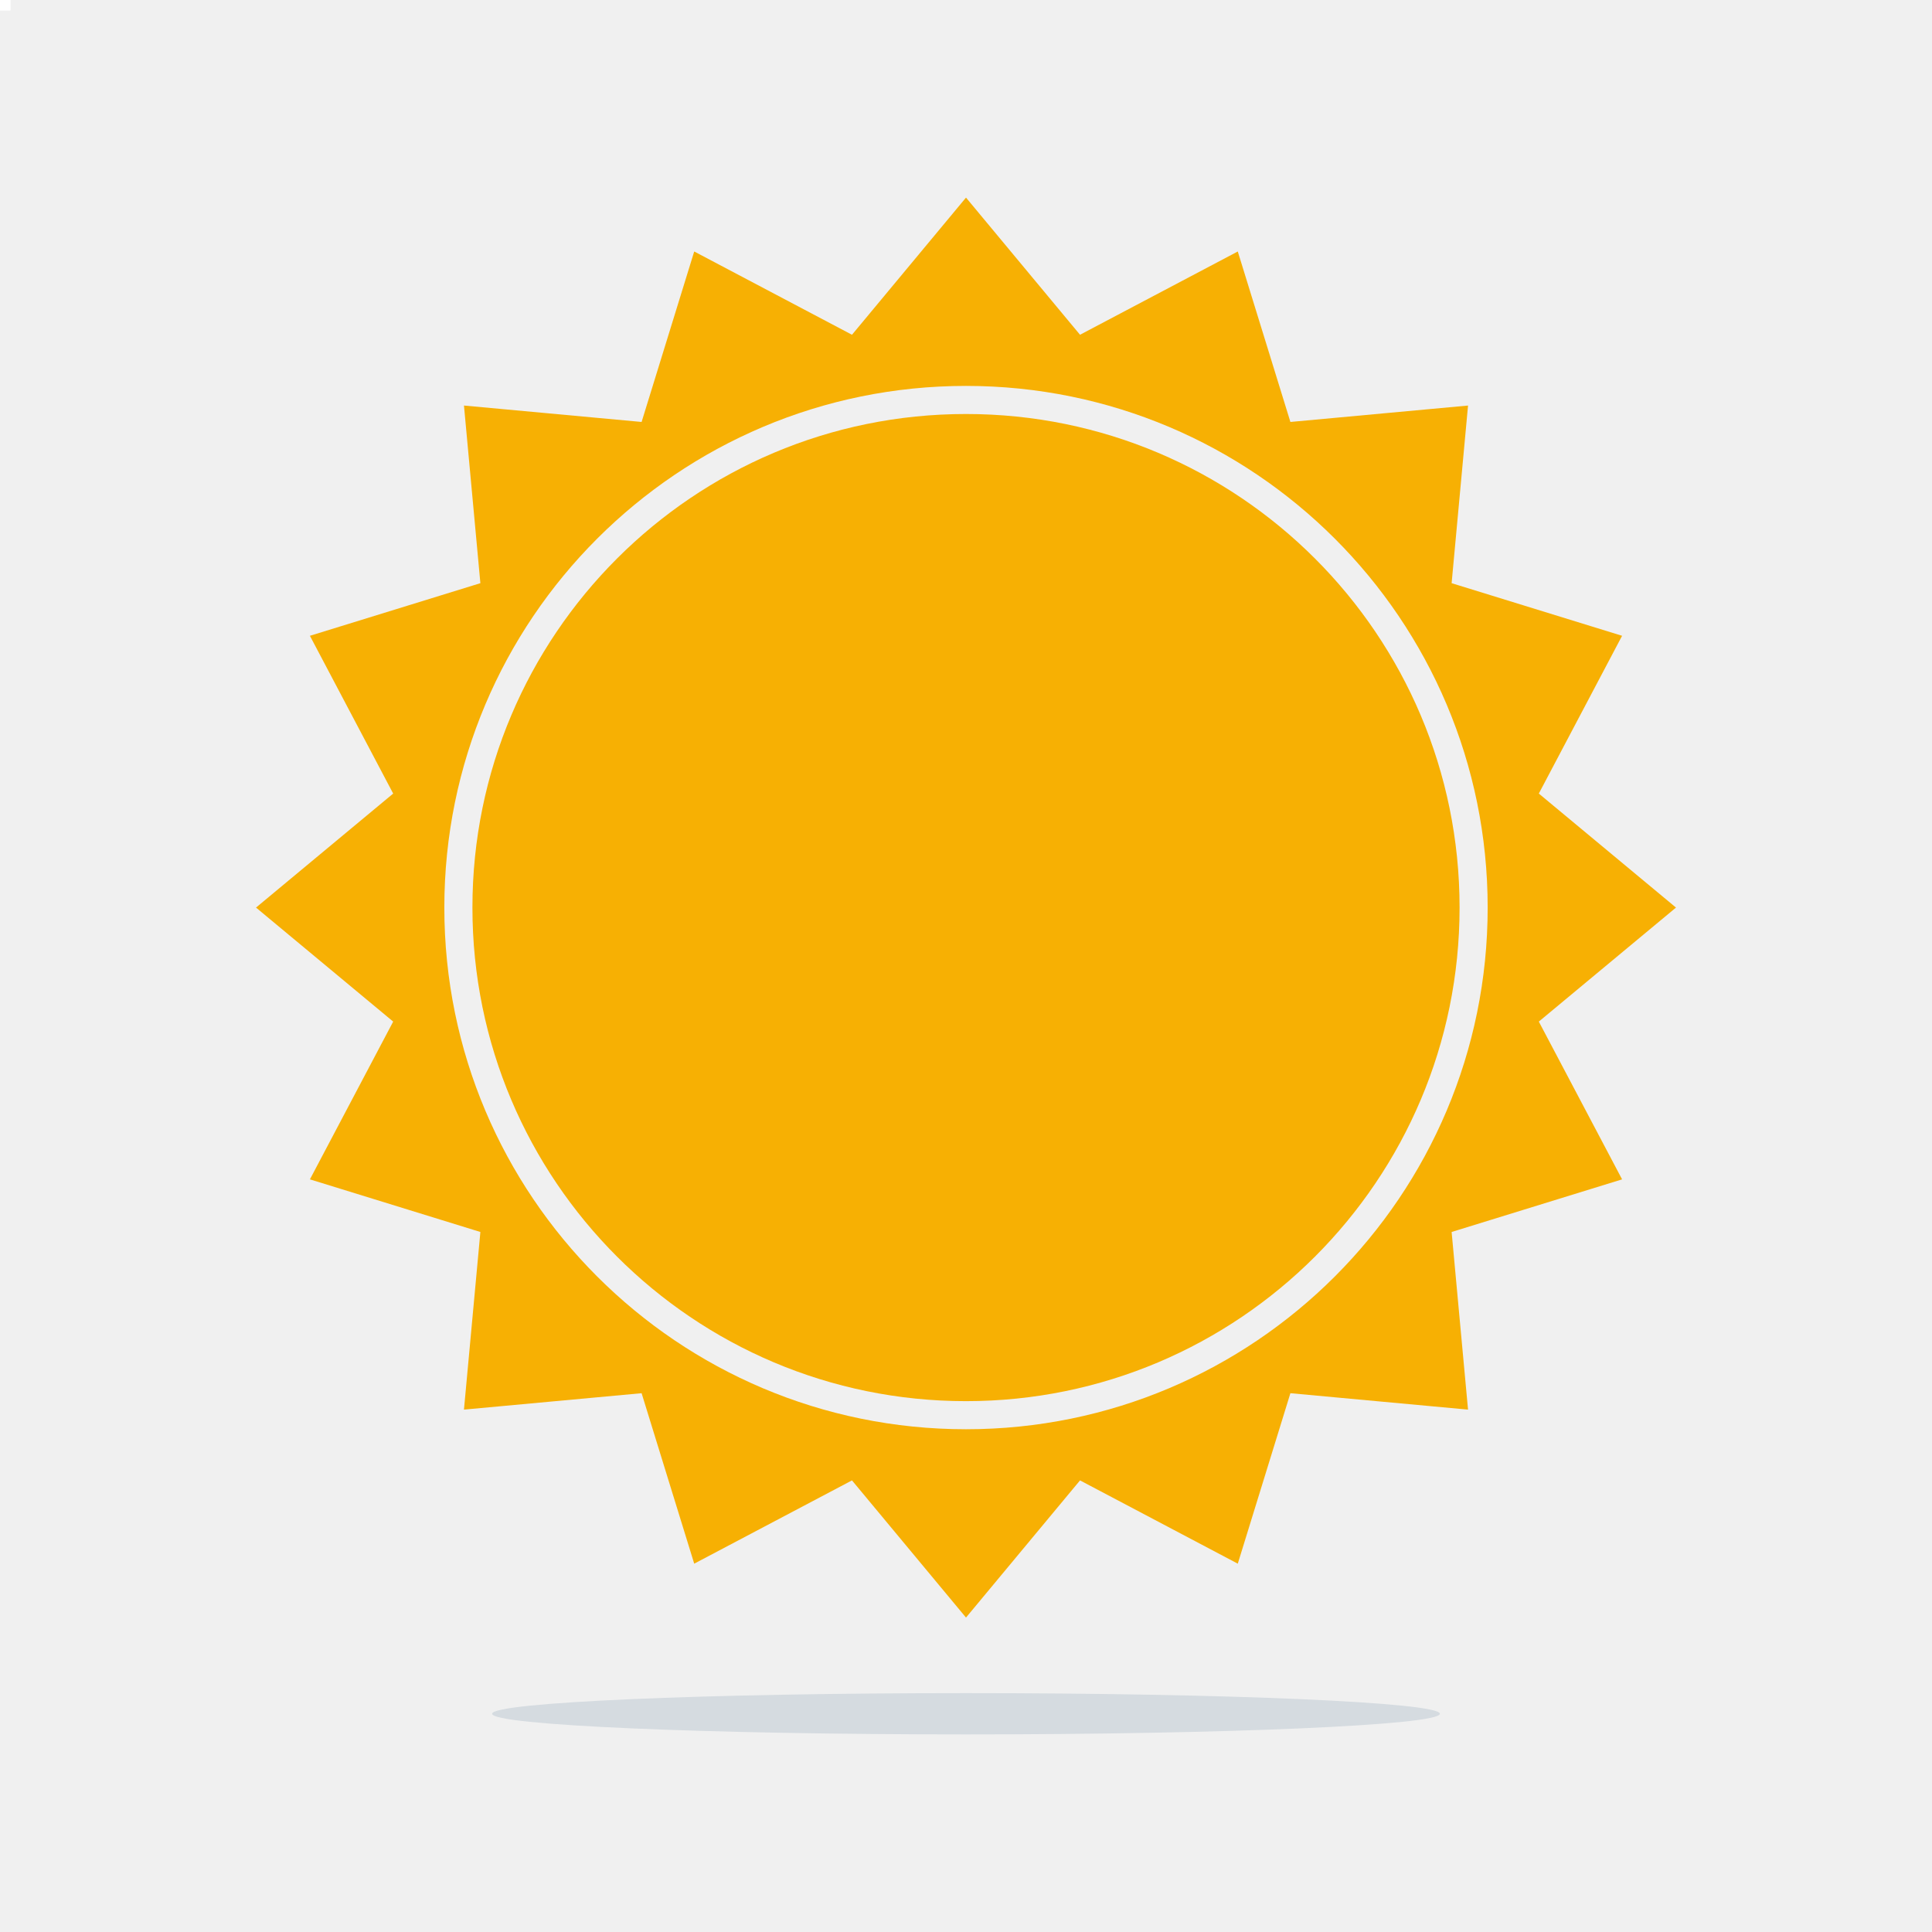
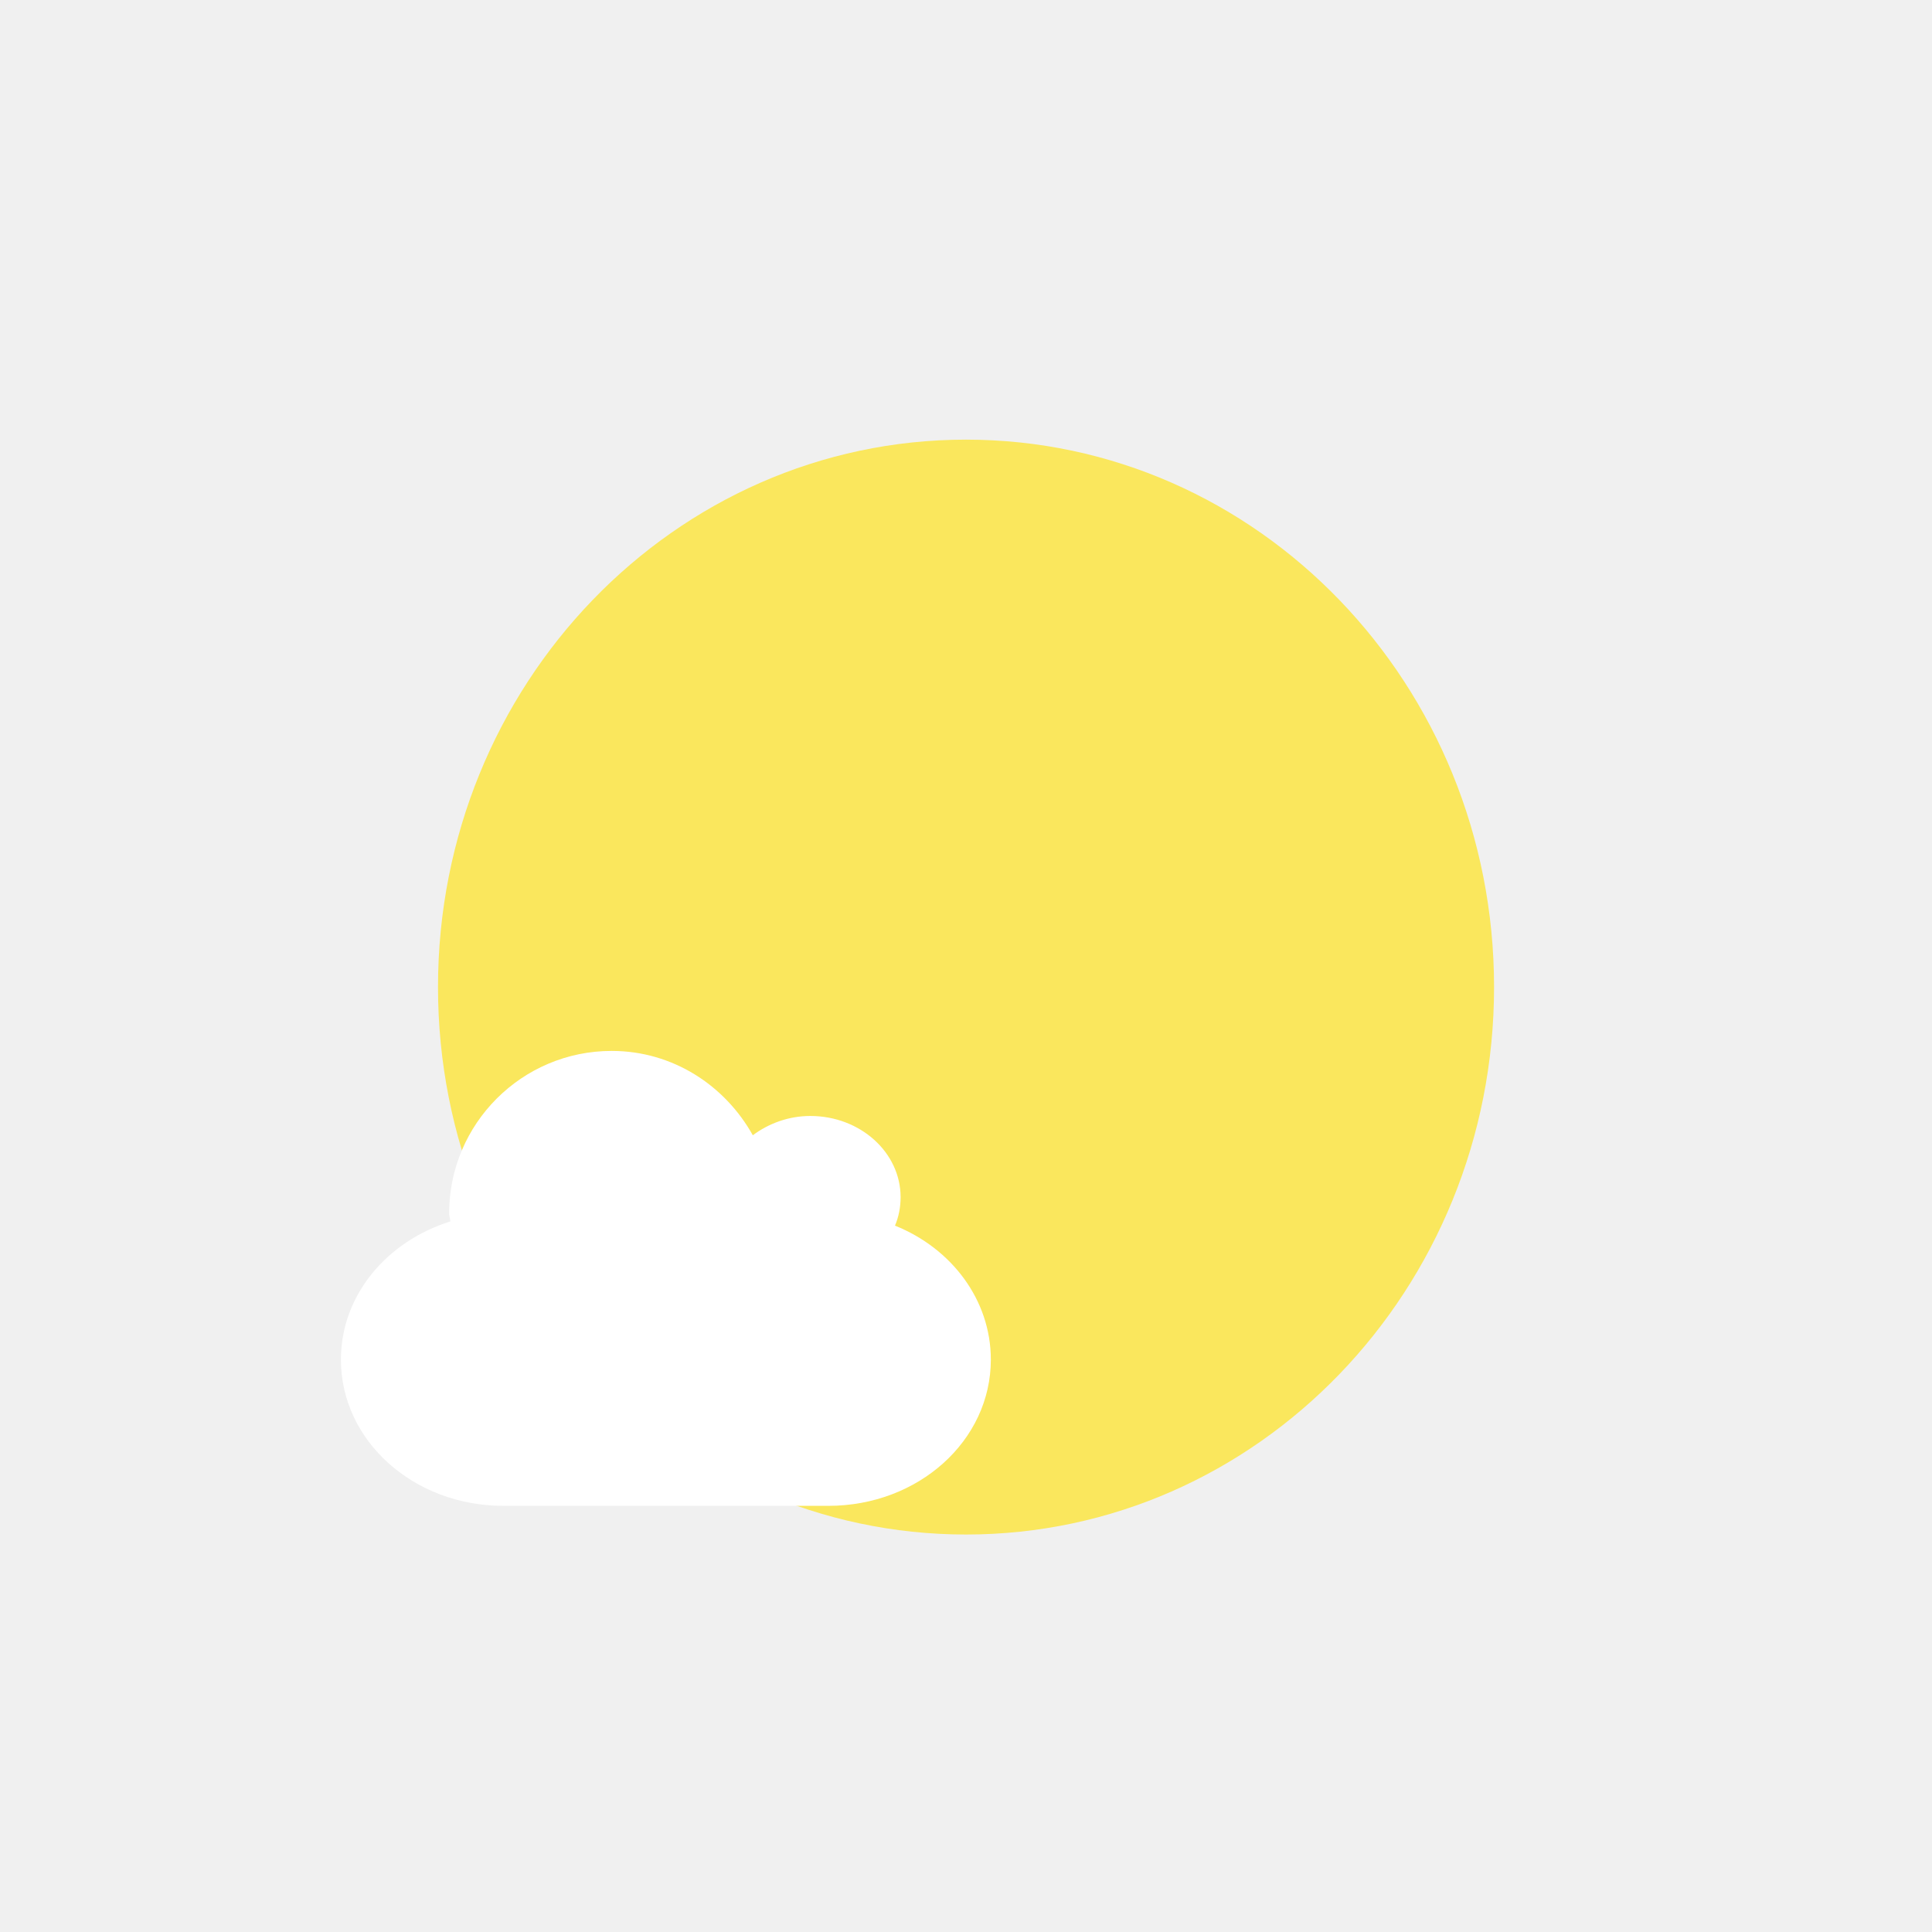
- <svg xmlns="http://www.w3.org/2000/svg" version="1.1" x="0px" y="0px" viewBox="0 0 2200 2200" style="enable-background:new 0 0 2200 2200;" xml:space="preserve">
-   <g id="background">
-     <rect style="fill:#FFFFFF;" width="12" height="12" />
-   </g>
-   <g id="Objects">
-     <g>
-       <path style="fill:#F7B003;" d="M1752.279,1163.306l156.196-129.831l-156.196-129.832l94.821-179.654l-194.112-59.914    l18.694-202.274l-202.283,18.686l-59.914-194.112l-179.654,94.821L1100,225L970.168,381.196l-179.654-94.821l-59.914,194.112    l-202.274-18.694l18.686,202.283L352.9,723.989l94.821,179.654l-156.196,129.832l156.196,129.831L352.9,1342.96l194.112,59.914    l-18.694,202.274l202.283-18.686l59.914,194.112l179.654-94.821L1100,1841.949l129.832-156.196l179.654,94.821l59.914-194.112    l202.274,18.694l-18.686-202.283l194.112-59.914L1752.279,1163.306z M1100,1627.509c-328.076,0-594.034-265.958-594.034-594.034    S771.924,439.44,1100,439.44s594.034,265.958,594.034,594.034S1428.076,1627.509,1100,1627.509z" />
-       <circle style="fill:#F7B003;" cx="1100" cy="1033.475" r="562.041" />
-       <ellipse style="fill:#D5DBE0;" cx="1100" cy="1951.489" rx="539.635" ry="23.511" />
+ <svg xmlns="http://www.w3.org/2000/svg" viewBox="0 0 13.547 13.547">
+   <g fill-rule="evenodd">
+     <g transform="matrix(1.009138 0 0 1.009138 11.94997 11.40451)">
+       <path d="m-.53 30.941c0 6.883-5.382 12.463-12.021  12.463-6.639 0-12.021-5.58-12.021-12.463 0-6.883 5.382-12.463 12.021-12.463 6.639 0 12.021 5.58 12.021 12.463z" fill="#fae75d" transform="matrix(.3052113 0 0 .3052113 -1.298678 -13.88613)" />
+       <path d="m-7.591-3.999c.424 0 .787.24.98.586.109-.081.247-.134.4-.134.346 0 .627.253.627.564   0 .07-.013.136-.039.198.394.158.666.517.666.931 0 .563-.503 1.016-1.129 1.016h-2.258c-.625    0-1.129-.453-1.129-1.016 0-.446.318-.822.76-.96 0-.019-.008-.037-.008-.056 0-.623.506-1.129     1.129-1.129z" fill="#fff" fill-rule="evenodd" />
    </g>
  </g>
</svg>
